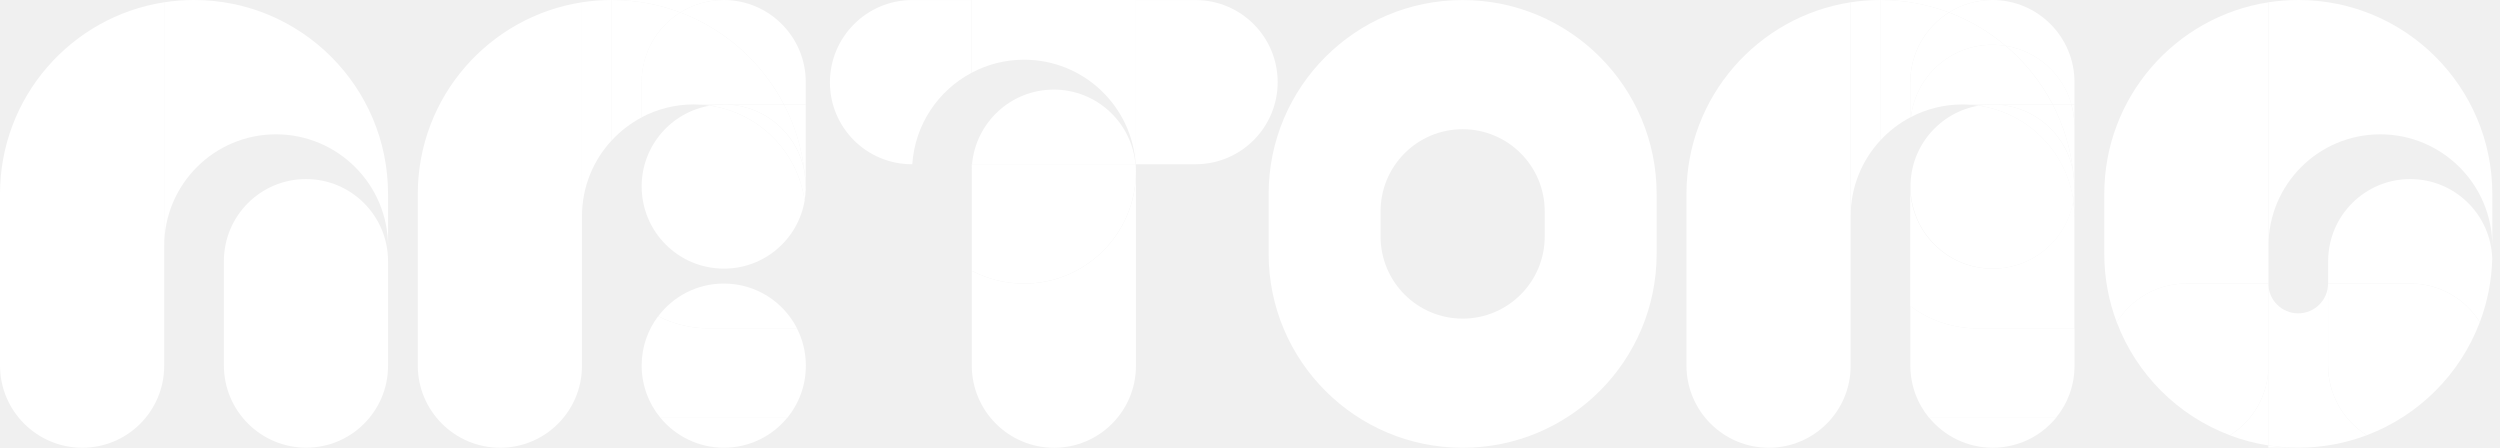
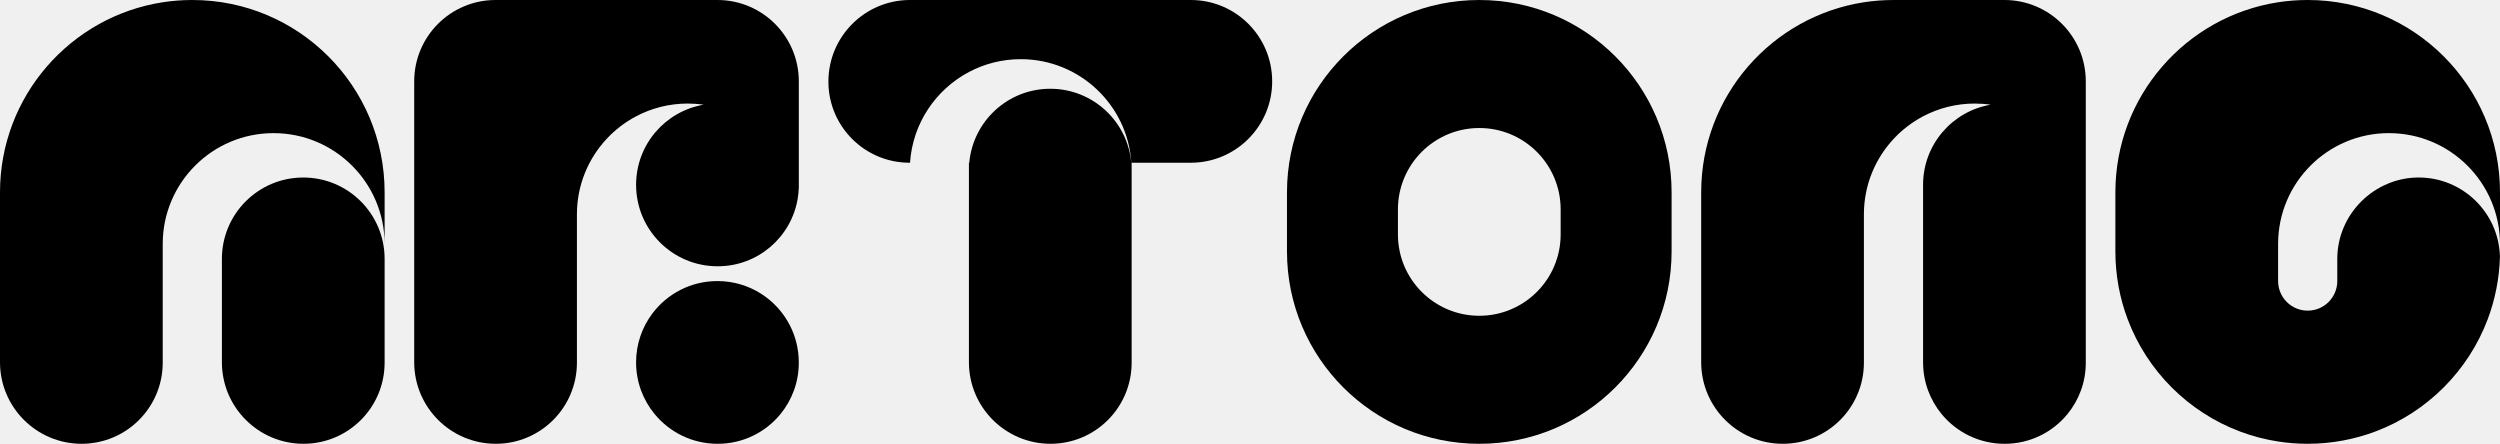
- <svg xmlns="http://www.w3.org/2000/svg" width="134" height="24" viewBox="0 0 134 24" fill="none">
-   <path d="M60.889 9.198V8.801H60.875C60.884 8.932 60.889 9.064 60.889 9.198Z" fill="white" />
-   <path d="M60.861 8.799C60.873 8.931 60.88 9.064 60.88 9.198V9.195C60.88 9.062 60.874 8.93 60.865 8.798H60.861V8.799Z" fill="white" />
-   <path d="M52.087 9.2C52.087 9.065 52.094 8.932 52.105 8.801H52.087V9.2Z" fill="white" />
-   <path d="M54.889 15.201H54.877C53.869 15.201 52.919 14.951 52.087 14.512V19.588C52.087 22.025 54.062 24.001 56.499 24.001C58.921 24.001 60.886 22.037 60.886 19.613V9.205C60.886 12.517 58.201 15.201 54.891 15.201H54.889Z" fill="white" />
-   <path d="M52.105 8.801C52.094 8.933 52.087 9.066 52.087 9.2V14.51C52.919 14.95 53.869 15.2 54.877 15.2H54.889C58.201 15.2 60.885 12.514 60.885 9.204V9.2C60.885 9.065 60.878 8.932 60.866 8.801H52.105Z" fill="white" />
-   <path d="M52.083 3.897V0.003H48.897C46.46 0.003 44.484 1.979 44.484 4.415C44.484 6.838 46.448 8.803 48.872 8.803H48.899C49.04 6.671 50.293 4.845 52.083 3.898V3.897Z" fill="white" />
-   <path d="M64.084 0.003H60.884V8.803H64.084C66.513 8.803 68.483 6.833 68.483 4.403C68.483 1.974 66.513 0.004 64.084 0.004V0.003Z" fill="white" />
-   <path d="M52.088 0.001V3.895C52.924 3.452 53.879 3.2 54.891 3.2C58.069 3.2 60.668 5.673 60.872 8.8H60.886V0H52.087L52.088 0.001Z" fill="white" />
-   <path d="M56.482 4.802C54.187 4.802 52.303 6.56 52.101 8.802H60.862C60.659 6.56 58.777 4.802 56.482 4.802Z" fill="white" />
-   <path d="M10.4 0C9.856 0 9.321 0.042 8.801 0.123V13.191C8.801 9.881 11.483 7.2 14.792 7.2C18.109 7.2 20.799 9.89 20.799 13.207V10.399C20.799 4.656 16.144 0 10.4 0Z" fill="white" />
-   <path d="M8.8 19.611V0.123C3.816 0.892 0 5.201 0 10.4V19.587C0 22.023 1.976 23.999 4.412 23.999C6.835 23.999 8.8 22.035 8.8 19.611Z" fill="white" />
-   <path d="M16.399 9.598C13.97 9.598 12 11.568 12 13.997V19.584C12 22.02 13.976 23.996 16.412 23.996C18.834 23.996 20.799 22.032 20.799 19.609V13.997C20.799 11.568 18.83 9.598 16.4 9.598H16.399Z" fill="white" />
-   <path d="M32.794 7.517V0C32.25 0 31.716 0.042 31.194 0.123V11.591C31.194 10.017 31.802 8.587 32.794 7.517Z" fill="white" />
-   <path d="M31.193 19.611V0.123C26.21 0.892 22.393 5.201 22.393 10.4V19.587C22.393 22.023 24.369 23.999 26.806 23.999C29.228 23.999 31.193 22.035 31.193 19.611Z" fill="white" />
-   <path d="M32.798 0C34.09 0 35.326 0.237 36.468 0.667C37.143 0.245 37.94 0 38.796 0H32.797H32.798Z" fill="white" />
-   <path d="M34.395 6.289V4.399C34.395 2.825 35.222 1.444 36.467 0.667C35.325 0.236 34.089 0 32.797 0V7.517C33.255 7.023 33.796 6.607 34.397 6.289H34.395Z" fill="white" />
-   <path d="M43.191 10.397V10.016C43.191 10.059 43.189 10.101 43.188 10.143C43.19 10.228 43.191 10.312 43.191 10.397Z" fill="white" />
-   <path d="M42.017 5.599H43.189V4.399C43.189 1.97 41.219 0 38.789 0C37.934 0 37.137 0.245 36.462 0.667C38.864 1.573 40.842 3.344 42.018 5.599H42.017Z" fill="white" />
-   <path d="M37.182 5.597C37.32 5.597 37.456 5.603 37.59 5.612C37.726 5.603 37.861 5.597 37.998 5.597H42.018C40.842 3.342 38.864 1.571 36.462 0.665C35.218 1.443 34.39 2.823 34.39 4.398V6.287C35.224 5.848 36.174 5.597 37.181 5.597H37.182Z" fill="white" />
-   <path d="M43.126 9.255C43.166 9.495 43.188 9.741 43.188 9.992V5.599H42.016C42.597 6.714 42.982 7.948 43.125 9.255H43.126Z" fill="white" />
-   <path d="M43.129 9.255C42.986 7.948 42.601 6.714 42.02 5.599H38.799C40.974 5.599 42.779 7.18 43.13 9.255H43.129Z" fill="white" />
-   <path d="M38 5.599C37.862 5.599 37.727 5.605 37.592 5.614C37.745 5.625 37.899 5.64 38.048 5.661C38.289 5.621 38.534 5.599 38.786 5.599H38Z" fill="white" />
-   <path d="M42.197 22.397H42.194C41.389 23.374 40.171 23.997 38.805 23.997H38.811C40.174 23.997 41.392 23.374 42.196 22.397H42.197Z" fill="white" />
-   <path d="M42.198 22.397C42.82 21.641 43.194 20.672 43.194 19.617V19.611C43.194 20.669 42.819 21.64 42.195 22.398H42.198V22.397Z" fill="white" />
-   <path d="M42.192 22.397H35.401C36.209 23.374 37.431 23.997 38.798 23.997H38.803C40.168 23.997 41.387 23.374 42.192 22.397Z" fill="white" />
-   <path d="M37.984 17.599C37.009 17.599 36.09 17.364 35.276 16.951C34.722 17.686 34.393 18.6 34.393 19.592C34.393 20.658 34.773 21.636 35.403 22.399H42.194C42.818 21.641 43.193 20.67 43.193 19.611V19.592C43.193 18.875 43.02 18.197 42.715 17.599H37.985H37.984Z" fill="white" />
-   <path d="M42.72 17.599C41.993 16.174 40.513 15.199 38.805 15.199H38.792C37.357 15.199 36.083 15.887 35.281 16.951C36.095 17.364 37.014 17.599 37.989 17.599H42.719H42.72Z" fill="white" />
-   <path d="M43.188 10.143C43.189 10.101 43.191 10.059 43.191 10.016V10.01C43.191 10.054 43.189 10.096 43.188 10.14V10.145V10.143Z" fill="white" />
-   <path d="M43.191 10.142C43.185 10.348 43.165 10.55 43.132 10.748V10.751C43.166 10.555 43.185 10.352 43.191 10.147V10.142Z" fill="white" />
-   <path d="M34.393 9.99V9.994C34.393 12.427 36.365 14.4 38.8 14.4H38.805C36.37 14.4 34.395 12.427 34.393 9.991V9.99Z" fill="white" />
-   <path d="M38.805 14.398H38.811C40.981 14.398 42.782 12.819 43.13 10.749V10.746C42.78 12.819 40.978 14.398 38.805 14.398Z" fill="white" />
-   <path d="M43.191 10.141C43.192 10.098 43.195 10.055 43.195 10.011V9.992C43.195 9.741 43.172 9.495 43.132 9.255C43.164 9.547 43.184 9.842 43.192 10.141H43.191Z" fill="white" />
-   <path d="M38.797 5.6H38.784C38.533 5.6 38.287 5.622 38.046 5.662C40.674 6.04 42.75 8.119 43.127 10.746C43.16 10.548 43.18 10.347 43.186 10.14C43.178 9.842 43.158 9.547 43.126 9.255C42.774 7.18 40.969 5.599 38.794 5.599L38.797 5.6Z" fill="white" />
-   <path d="M43.129 10.747C42.752 8.12 40.675 6.041 38.049 5.663C35.975 6.014 34.394 7.817 34.393 9.991C34.394 12.426 36.37 14.399 38.805 14.399C40.978 14.399 42.781 12.819 43.13 10.747H43.129Z" fill="white" />
-   <path d="M100.795 7.517V0C100.25 0 99.716 0.042 99.195 0.123V11.591C99.195 10.017 99.802 8.587 100.795 7.517Z" fill="white" />
-   <path d="M99.194 19.611V0.123C94.21 0.892 90.394 5.201 90.394 10.4V19.587C90.394 22.023 92.37 23.999 94.806 23.999C97.229 23.999 99.194 22.035 99.194 19.611Z" fill="white" />
-   <path d="M100.795 0C102.088 0 103.324 0.237 104.465 0.667C105.14 0.245 105.938 0 106.793 0H100.794H100.795Z" fill="white" />
-   <path d="M102.393 6.289V4.399C102.393 2.825 103.22 1.444 104.464 0.667C103.322 0.236 102.087 0 100.794 0V7.517C101.252 7.023 101.793 6.607 102.394 6.289H102.393Z" fill="white" />
-   <path d="M107.506 2.456C109.2 2.731 110.569 3.974 111.027 5.599H111.192V4.399C111.192 1.97 109.222 0 106.793 0C105.938 0 105.14 0.245 104.465 0.667C105.583 1.089 106.61 1.698 107.507 2.456H107.506Z" fill="white" />
-   <path d="M106.787 2.4H106.8C107.04 2.4 107.277 2.42 107.507 2.458C106.61 1.699 105.584 1.09 104.465 0.668C103.222 1.446 102.394 2.826 102.394 4.4V6.29C102.404 6.284 102.415 6.28 102.426 6.274C102.682 4.093 104.537 2.4 106.787 2.4Z" fill="white" />
-   <path d="M111.192 6.792V5.599H111.027C111.135 5.978 111.192 6.379 111.192 6.792Z" fill="white" />
-   <path d="M110.201 22.397H110.197C109.392 23.374 108.174 23.997 106.809 23.997H106.815C108.178 23.997 109.396 23.374 110.199 22.397H110.201Z" fill="white" />
-   <path d="M110.196 22.397C110.818 21.641 111.191 20.672 111.191 19.617V19.611C111.191 20.669 110.817 21.64 110.192 22.398H110.196V22.397Z" fill="white" />
-   <path d="M110.201 22.397H103.41C104.219 23.374 105.44 23.997 106.807 23.997H106.813C108.177 23.997 109.397 23.374 110.201 22.397Z" fill="white" />
-   <path d="M102.394 16.403V19.592C102.394 20.658 102.773 21.636 103.403 22.399H110.194C110.819 21.641 111.194 20.67 111.194 19.611V17.599H105.986C104.638 17.599 103.395 17.153 102.395 16.403H102.394Z" fill="white" />
-   <path d="M111.195 10.397V10.016C111.195 10.059 111.193 10.101 111.191 10.143C111.194 10.228 111.195 10.312 111.195 10.397Z" fill="white" />
-   <path d="M111.13 10.749C111.17 11.03 111.192 11.316 111.192 11.607V10.398C111.192 10.313 111.191 10.229 111.189 10.145C111.183 10.35 111.163 10.553 111.13 10.749Z" fill="white" />
-   <path d="M111.126 10.751C110.778 12.822 108.977 14.399 106.807 14.399H106.794C104.361 14.399 102.388 12.427 102.388 9.993V16.404C103.388 17.154 104.632 17.599 105.979 17.599H111.186V11.608C111.186 11.317 111.164 11.031 111.124 10.751H111.126Z" fill="white" />
-   <path d="M110.027 5.6H111.033C110.575 3.975 109.207 2.733 107.512 2.458C108.54 3.329 109.398 4.395 110.026 5.6H110.027Z" fill="white" />
-   <path d="M106.788 2.399C104.537 2.399 102.683 4.091 102.426 6.273C103.252 5.843 104.19 5.599 105.186 5.599C105.324 5.599 105.46 5.605 105.594 5.615C105.73 5.605 105.865 5.599 106.002 5.599H110.022C109.394 4.394 108.536 3.328 107.507 2.457C107.278 2.419 107.041 2.399 106.801 2.399H106.788Z" fill="white" />
-   <path d="M110.02 5.599C110.6 6.714 110.986 7.948 111.128 9.255C111.168 9.495 111.191 9.741 111.191 9.992V6.792C111.191 6.379 111.132 5.978 111.026 5.599H110.02Z" fill="white" />
-   <path d="M111.13 9.255C110.987 7.948 110.602 6.714 110.021 5.599H106.8C108.975 5.599 110.78 7.18 111.131 9.255H111.13Z" fill="white" />
-   <path d="M106.001 5.599C105.863 5.599 105.727 5.605 105.593 5.614C105.746 5.625 105.899 5.64 106.049 5.661C106.289 5.621 106.534 5.599 106.786 5.599H106.001Z" fill="white" />
-   <path d="M111.191 10.143C111.193 10.101 111.195 10.059 111.195 10.016V10.01C111.195 10.054 111.193 10.096 111.191 10.14V10.145V10.143Z" fill="white" />
-   <path d="M111.189 10.142C111.183 10.348 111.163 10.55 111.13 10.748V10.751C111.164 10.555 111.183 10.352 111.189 10.147V10.142Z" fill="white" />
-   <path d="M106.809 14.398H106.815C108.985 14.398 110.785 12.819 111.134 10.749V10.746C110.784 12.819 108.981 14.398 106.809 14.398Z" fill="white" />
-   <path d="M102.394 9.99V9.994C102.394 12.427 104.366 14.4 106.8 14.4H106.806C104.371 14.4 102.396 12.427 102.394 9.991V9.99Z" fill="white" />
-   <path d="M111.189 10.141C111.19 10.098 111.192 10.055 111.192 10.011V9.992C111.192 9.741 111.17 9.495 111.13 9.255C111.162 9.547 111.182 9.842 111.19 10.141H111.189Z" fill="white" />
-   <path d="M106.8 5.6H106.787C106.536 5.6 106.29 5.622 106.05 5.662C108.677 6.04 110.753 8.119 111.13 10.746C111.163 10.548 111.183 10.347 111.189 10.14C111.182 9.842 111.162 9.547 111.129 9.255C110.778 7.18 108.973 5.599 106.798 5.599L106.8 5.6Z" fill="white" />
-   <path d="M111.139 10.747C110.762 8.12 108.685 6.041 106.058 5.663C103.985 6.014 102.404 7.817 102.403 9.991C102.404 12.426 104.38 14.399 106.815 14.399C108.987 14.399 110.79 12.819 111.14 10.747H111.139Z" fill="white" />
-   <path d="M78.398 0.003C72.654 0.003 67.999 4.659 67.999 10.402V13.601C67.999 19.345 72.656 24 78.398 24C84.141 24 88.796 19.344 88.796 13.601V10.402C88.796 4.658 84.14 0.003 78.398 0.003ZM82.797 12.679C82.797 15.108 80.827 17.078 78.398 17.078C75.969 17.078 73.999 15.108 73.999 12.679V11.325C73.999 8.896 75.969 6.926 78.398 6.926C80.827 6.926 82.797 8.896 82.797 11.325V12.679Z" fill="white" />
-   <path d="M123.19 0C122.646 0 122.111 0.042 121.59 0.123V13.191C121.59 9.881 124.273 7.2 127.581 7.2C130.899 7.2 133.589 9.89 133.589 13.207V10.399C133.589 4.656 128.934 0 123.19 0Z" fill="white" />
-   <path d="M133.587 14V13.599C133.587 13.689 133.587 13.777 133.584 13.867C133.585 13.911 133.587 13.955 133.587 14Z" fill="white" />
-   <path d="M117.202 15.199H121.589V0.123C116.606 0.892 112.789 5.201 112.789 10.4V13.6C112.789 14.895 113.026 16.133 113.459 17.276C114.239 16.03 115.623 15.199 117.202 15.199Z" fill="white" />
-   <path d="M119.522 23.333C120.181 23.581 120.872 23.765 121.587 23.876V19.611C121.587 21.181 120.761 22.558 119.522 23.333Z" fill="white" />
-   <path d="M121.584 23.996H123.183C122.639 23.996 122.105 23.954 121.584 23.873V23.996Z" fill="white" />
-   <path d="M124.784 19.583V15.196C124.784 16.079 124.068 16.796 123.184 16.796C122.3 16.796 121.584 16.079 121.584 15.196V23.873C122.105 23.953 122.64 23.996 123.183 23.996C124.478 23.996 125.716 23.759 126.86 23.326C125.614 22.546 124.784 21.162 124.784 19.583Z" fill="white" />
-   <path d="M113.459 17.273C114.513 20.062 116.733 22.279 119.523 23.33C120.763 22.555 121.588 21.179 121.588 19.608V15.196H117.2C115.622 15.196 114.237 16.025 113.457 17.273H113.459Z" fill="white" />
-   <path d="M132.92 17.268C133.32 16.205 133.554 15.06 133.584 13.864C133.514 11.496 131.573 9.598 129.188 9.598C126.759 9.598 124.789 11.568 124.789 13.997V15.196H129.188C130.763 15.196 132.143 16.023 132.921 17.268H132.92Z" fill="white" />
-   <path d="M126.862 23.326C129.65 22.272 131.866 20.056 132.918 17.267C132.14 16.024 130.76 15.196 129.185 15.196H124.786V19.583C124.786 21.162 125.616 22.546 126.862 23.326Z" fill="white" />
+ <svg xmlns="http://www.w3.org/2000/svg" class="logo" viewBox="0 0 1690 300">
+   <g>
+     <path d="M1614.9,90c41.48,0,75.1,33.62,75.1,75.1v-35.11c0-71.79-58.2-129.99-129.99-129.99h0c-6.8,0-13.49,.52-20.01,1.53-62.3,9.62-110,63.48-110,128.48v40c0,16.18,2.96,31.67,8.37,45.95,13.18,34.87,40.92,62.58,75.81,75.72,8.24,3.1,16.88,5.4,25.82,6.78,6.52,1.01,13.19,1.53,19.99,1.53h0c16.18,0,31.67-2.97,45.97-8.37,34.85-13.17,62.54-40.89,75.7-75.74,5.01-13.29,7.92-27.61,8.3-42.56-.89-29.6-25.14-53.33-54.96-53.33s-55,24.62-55,55v15c0,11.05-8.95,20-20,20s-20-8.95-20-20v-25.1c0-41.37,33.53-74.9,74.9-74.9Z" />
+     <path d="M805,0h-189.84c-30.46,0-55.16,24.69-55.16,55.16h0c0,30.29,24.55,54.84,54.84,54.84h.34c1.77-26.64,17.43-49.47,39.81-61.32,10.46-5.54,22.38-8.68,35.04-8.68h0c39.73,0,72.22,30.92,74.78,70h-.06c-2.53-28.03-26.07-50-54.76-50h0c-28.69,0-52.24,21.97-54.76,50h-.24V244.84c0,30.46,24.69,55.16,55.16,55.16h0c30.29,0,54.84-24.55,54.84-54.84V110h40c30.38,0,55-24.62,55-55h0c0-30.38-24.62-55-55-55Z" />
+     <path d="M130.01,0h0c-6.8,0-13.49,.52-20.01,1.53C47.7,11.16,0,65.01,0,130.01v114.83c0,30.46,24.69,55.16,55.16,55.16h0c30.29,0,54.84-24.55,54.84-54.84v-80.26c0-41.37,33.53-74.9,74.9-74.9h0c41.48,0,75.1,33.62,75.1,75.1v-35.11C260,58.2,201.8,0,130.01,0Z" />
+     <path d="M205,120h0c-30.38,0-55,24.62-55,55v69.84c0,30.46,24.69,55.16,55.16,55.16h0c30.29,0,54.84-24.55,54.84-54.84v-70.16c0-30.38-24.62-55-55-55Z" />
+     <path d="M1355,0h-75c-6.8,0-13.48,.53-20,1.53-62.3,9.62-110,63.48-110,128.48v114.83c0,30.46,24.69,55.16,55.16,55.16h0c30.29,0,54.84-24.55,54.84-54.84v-100.26c0-19.67,7.6-37.56,20-50.93,5.73-6.17,12.49-11.38,20-15.34,.13-.07,.26-.13,.4-.2,10.33-5.37,22.06-8.43,34.5-8.43h0c1.72,0,3.41,.08,5.1,.19,1.92,.13,3.82,.32,5.7,.59-25.93,4.38-45.68,26.92-45.7,54.1v.04h0v120c0,13.33,4.74,25.55,12.61,35.08,10.1,12.22,25.37,20,42.46,20h.16c17.05,0,32.27-7.79,42.31-20,7.78-9.46,12.45-21.56,12.45-34.76V55c0-30.38-24.62-55-55-55Z" />
+     <path d="M1000,0h0c-71.8,0-130,58.2-130,130v40c0,71.8,58.2,130,130,130h0c71.8,0,130-58.2,130-130v-40c0-71.8-58.2-130-130-130Zm55,158.46c0,30.38-24.62,55-55,55h0c-30.38,0-55-24.62-55-55v-16.92c0-30.38,24.62-55,55-55h0c30.38,0,55,24.62,55,55v16.92Z" />
+     <path d="M485,0h-150c-30.38,0-55,24.62-55,55V244.84c0,30.46,24.69,55.16,55.16,55.16h0c30.29,0,54.84-24.55,54.84-54.84v-100.26c0-19.67,7.6-37.56,20-50.93,5.73-6.17,12.49-11.38,20-15.34,10.42-5.5,22.29-8.63,34.9-8.63h0c1.72,0,3.41,.08,5.1,.19,1.92,.13,3.82,.32,5.7,.59-25.93,4.38-45.68,26.92-45.7,54.1v.04c0,30.42,24.66,55.08,55.08,55.08h.16c27.13,0,49.64-19.73,53.99-45.62,.41-2.47,.66-4.99,.73-7.56,.03,1.05,.04,2.11,.04,3.17V55c0-30.38-24.62-55-55-55Z" />
+     <path d="M485.08,190h-.16c-17.94,0-33.86,8.6-43.89,21.9-6.93,9.19-11.04,20.62-11.04,33.02,0,13.33,4.74,25.55,12.61,35.08,10.1,12.22,25.37,20,42.46,20h.16c17.05,0,32.27-7.79,42.31-20,7.78-9.46,12.45-21.56,12.45-34.76v-.31c0-8.98-2.17-17.44-5.98-24.92-9.08-17.8-27.58-30-48.94-30Z" />
+   </g>
</svg>
